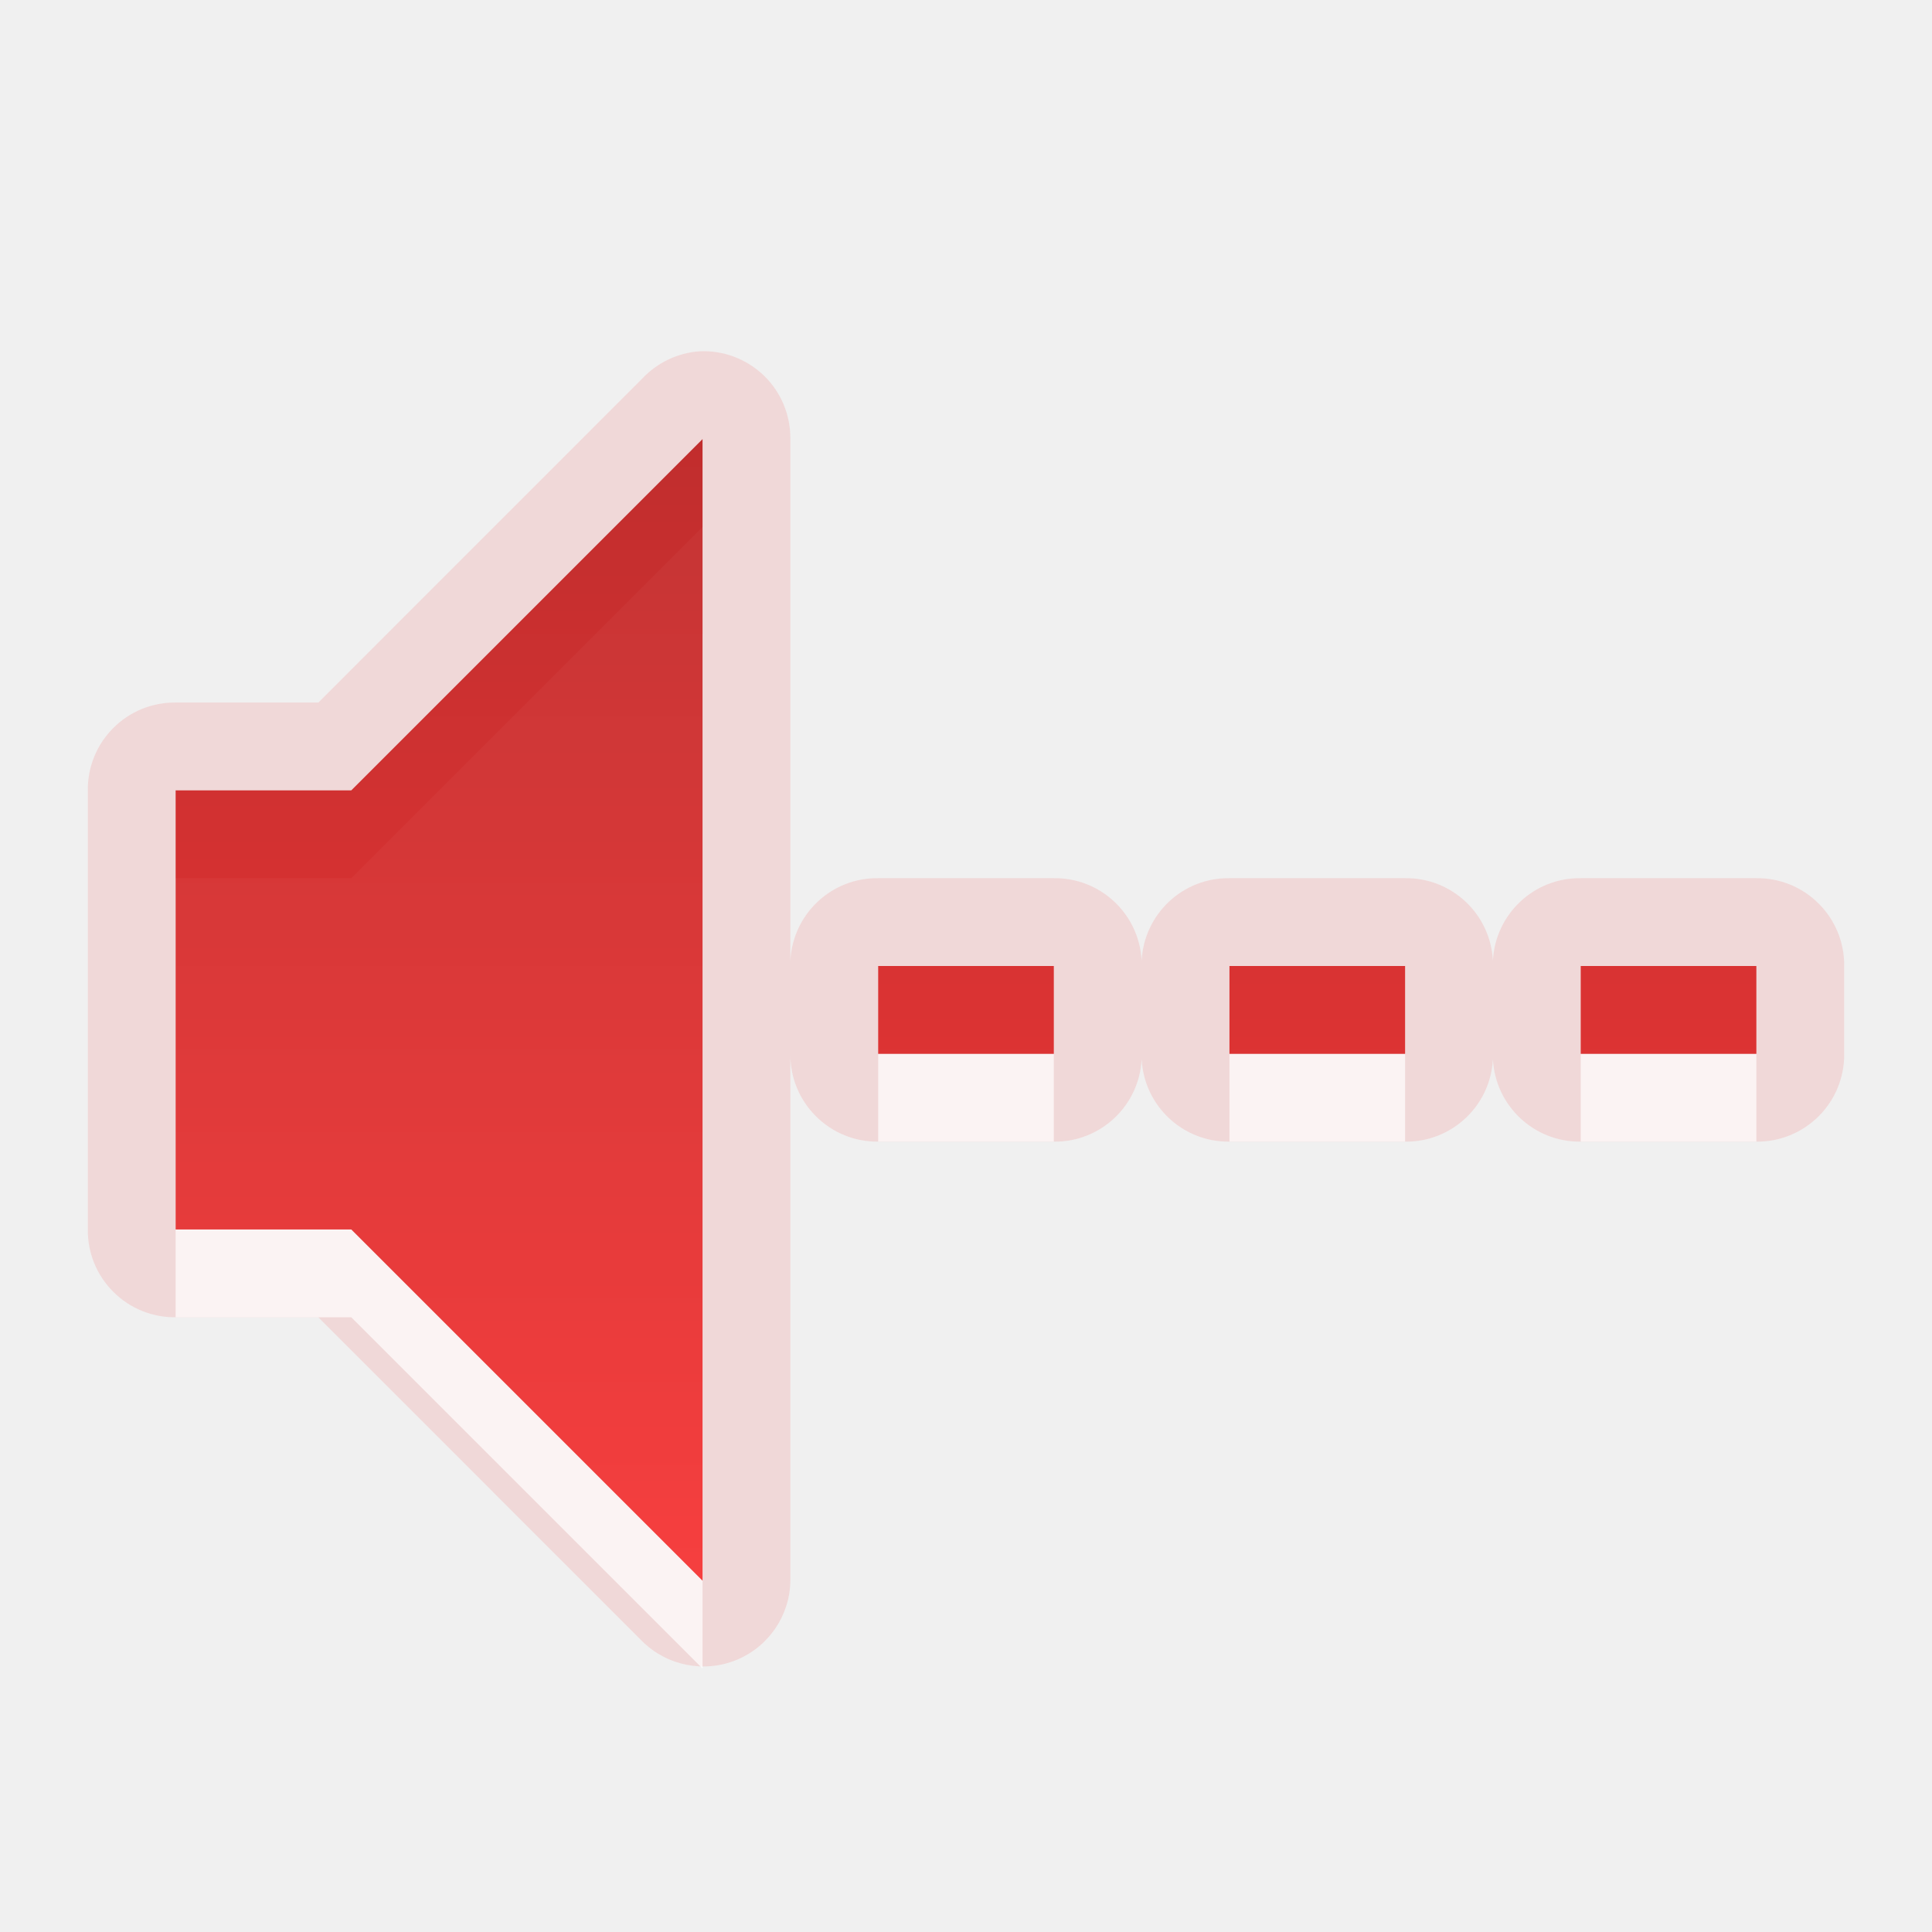
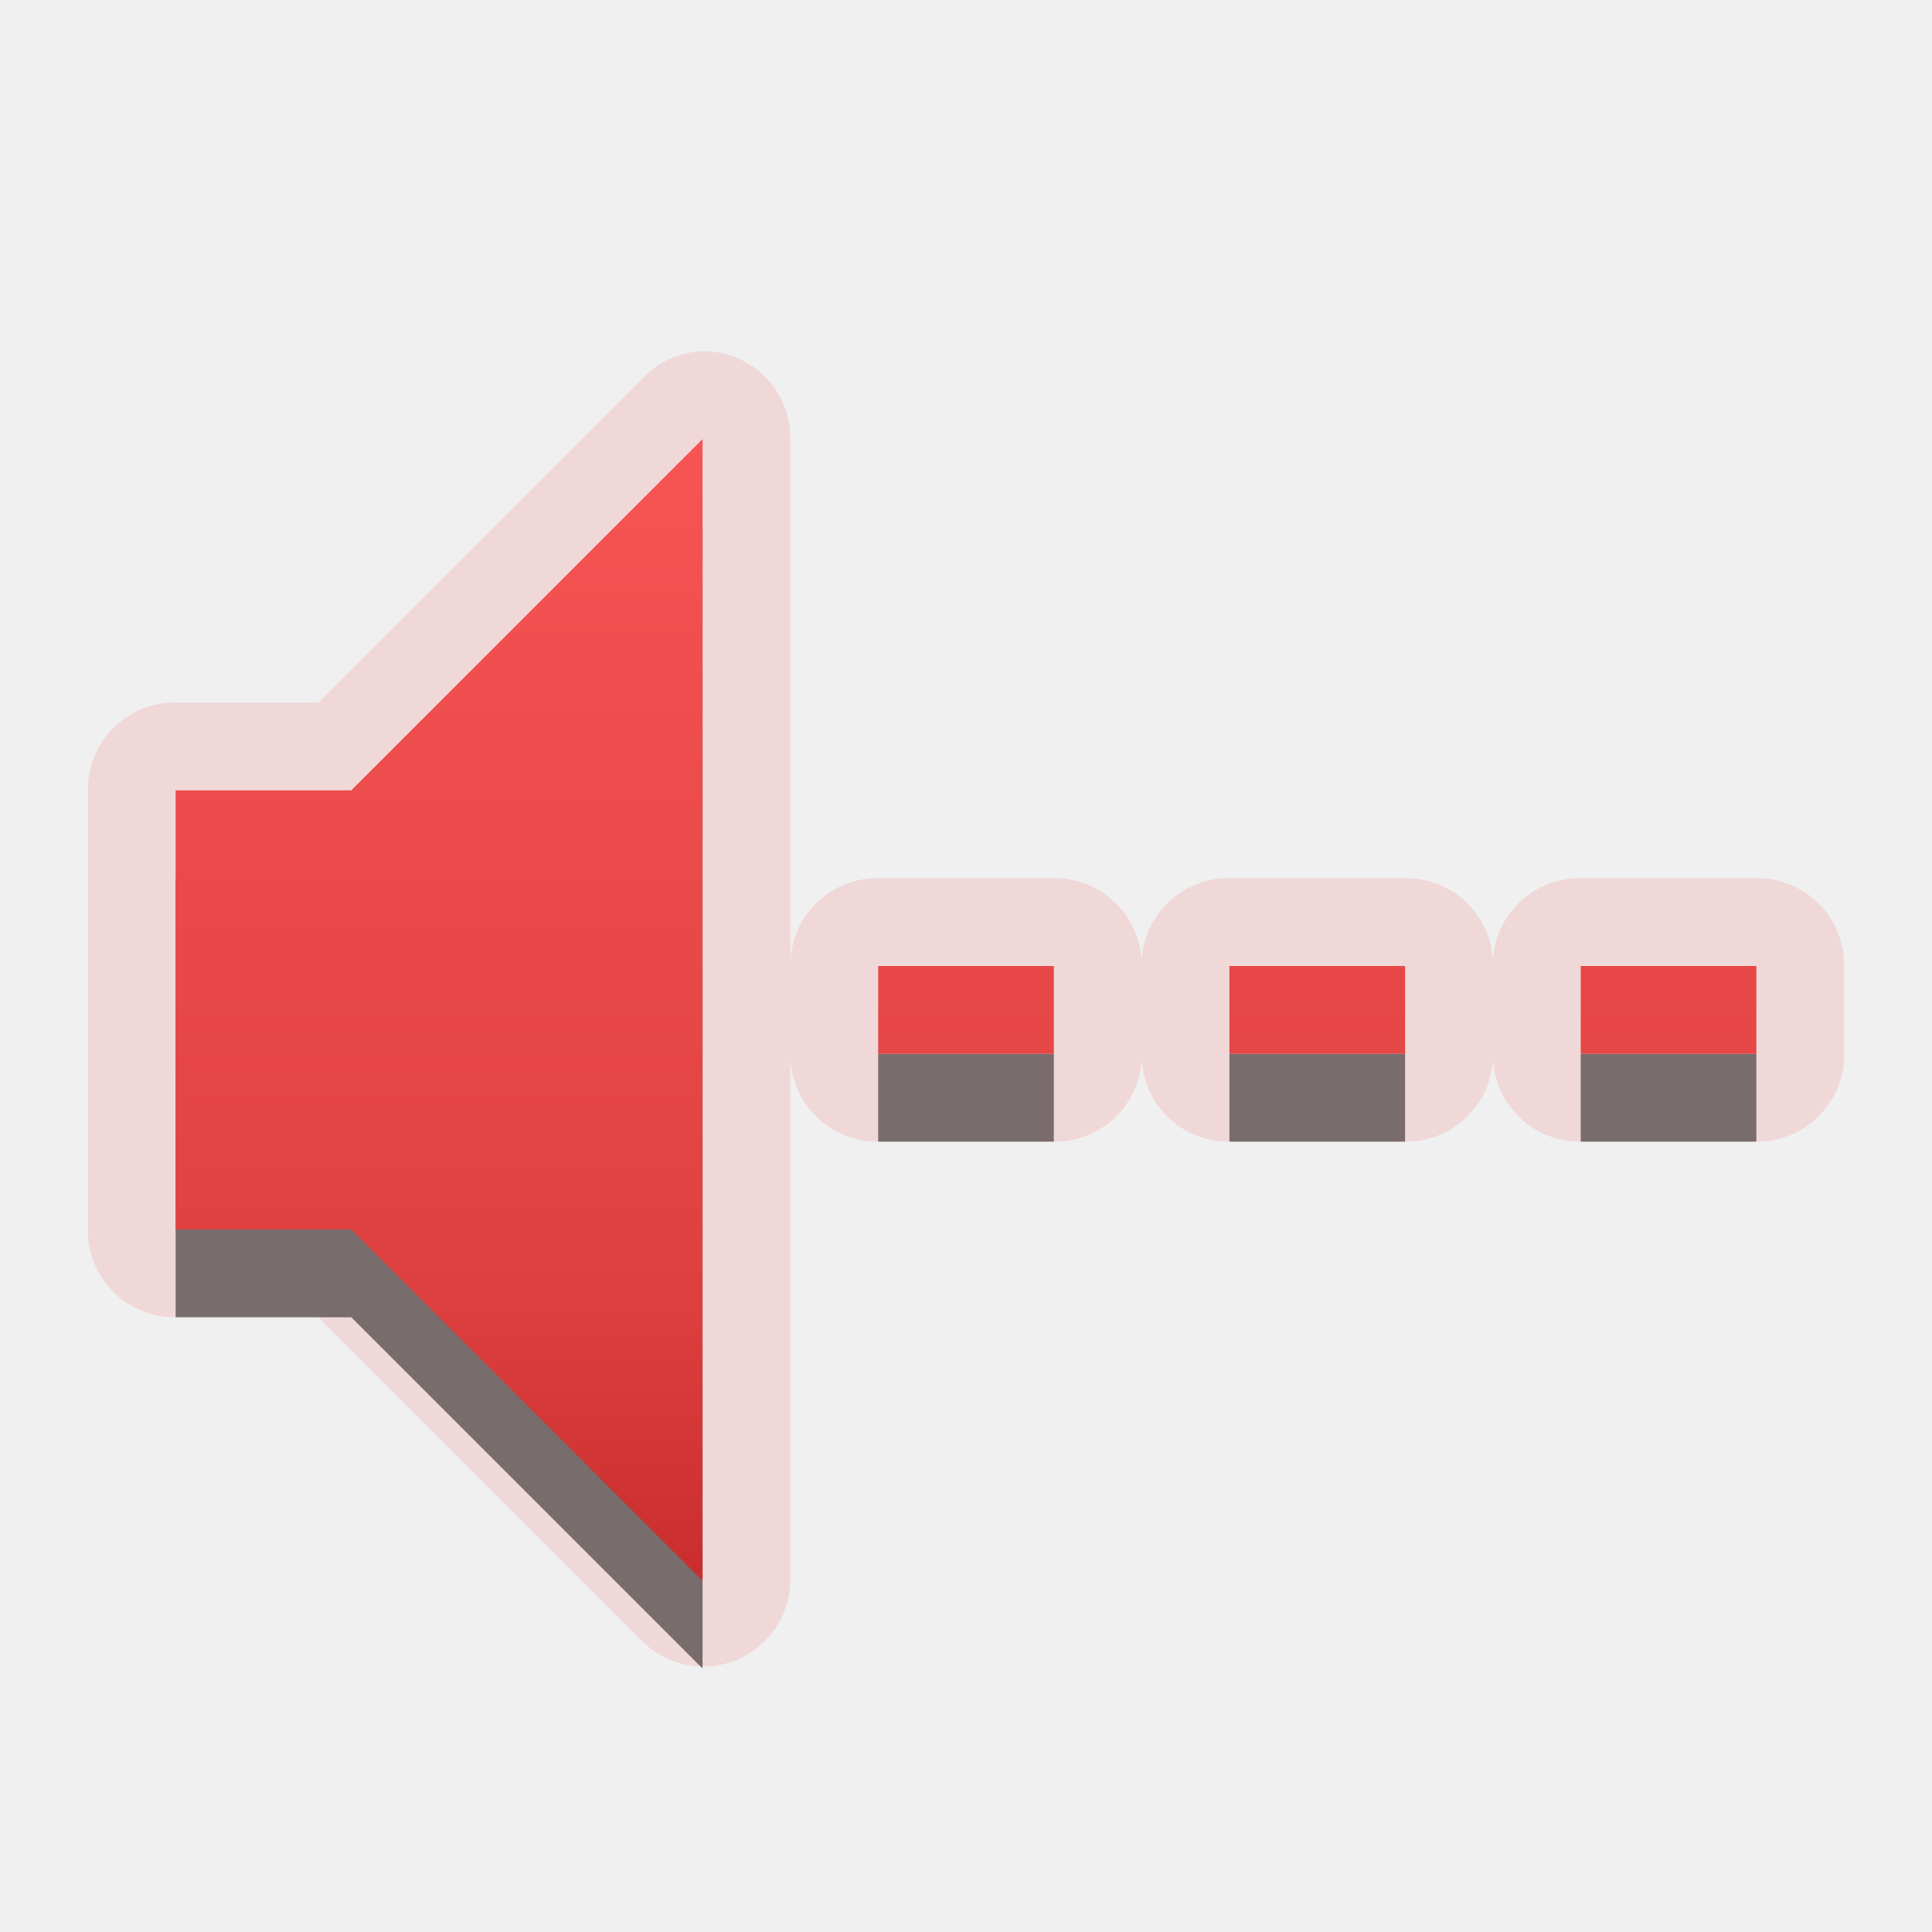
<svg xmlns="http://www.w3.org/2000/svg" xmlns:xlink="http://www.w3.org/1999/xlink" version="1.0" width="22" height="22" id="svg3208">
  <defs id="defs3210">
    <linearGradient id="linearGradient3187">
      <stop id="stop3189" style="stop-color:#a60000;stop-opacity:1" offset="0" />
      <stop id="stop3191" style="stop-color:#ff1313;stop-opacity:1" offset="1" />
    </linearGradient>
    <linearGradient x1="9" y1="3" x2="9" y2="21" id="linearGradient3190" xlink:href="#linearGradient3187" gradientUnits="userSpaceOnUse" gradientTransform="translate(-1.999938,-1)" />
+     <linearGradient x1="11.191" y1="3.561" x2="11.191" y2="17.561" id="linearGradient2870" xlink:href="#linearGradient3187-1" gradientUnits="userSpaceOnUse" gradientTransform="translate(-0.191199,6.438695)" />
+     <linearGradient x1="11.191" y1="3.561" x2="11.191" y2="17.561" id="linearGradient2866" xlink:href="#linearGradient7300" gradientUnits="userSpaceOnUse" gradientTransform="translate(-0.191199,6.438695)" />
+     <linearGradient id="linearGradient7300">
+       <stop id="stop7302" style="stop-color:#ff5a5a;stop-opacity:1" offset="0" />
+       <stop id="stop7304" style="stop-color:#de4040;stop-opacity:1" offset="0.705" />
+       <stop id="stop7306" style="stop-color:#bd2121;stop-opacity:1" offset="1" />
+     </linearGradient>
+     <linearGradient id="linearGradient3187-1">
+       <stop id="stop3189-8" style="stop-color:#a60000;stop-opacity:1" offset="0" />
+       <stop id="stop3191-9" style="stop-color:#ff1313;stop-opacity:1" offset="1" />
+     </linearGradient>
+     <linearGradient x1="9" y1="3" x2="9" y2="21" id="linearGradient2868" xlink:href="#linearGradient7300" gradientUnits="userSpaceOnUse" gradientTransform="translate(-1.999938,-1)" />
  </defs>
-   <g id="layer1">
-     <path d="M 8.969,5 C 8.718,5.017 8.484,5.129 8.312,5.312 L 4.625,9 L 3,9 C 2.734,8.997 2.478,9.101 2.29,9.29 C 2.101,9.478 1.997,9.734 2,10 L 2,15 C 1.997,15.266 2.101,15.522 2.29,15.71 C 2.478,15.899 2.734,16.003 3,16 L 4.625,16 L 8.312,19.688 C 8.594,19.968 9.016,20.053 9.384,19.903 C 9.752,19.753 9.995,19.397 10,19 L 10,13 C 9.997,13.266 10.101,13.522 10.29,13.71 C 10.478,13.899 10.734,14.003 11,14 C 11.667,14 12.333,14 13,14 C 13.531,14.007 13.972,13.593 14,13.062 C 14.028,13.593 14.469,14.007 15,14 C 15.667,14 16.333,14 17,14 C 17.531,14.007 17.972,13.593 18,13.062 C 18.028,13.593 18.469,14.007 19,14 C 19.667,14 20.333,14 21,14 C 21.266,14.003 21.522,13.899 21.71,13.71 C 21.899,13.522 22.003,13.266 22,13 C 22,12.667 22,12.333 22,12 C 22.003,11.734 21.899,11.478 21.71,11.29 C 21.522,11.101 21.266,10.997 21,11 C 20.333,11 19.667,11 19,11 C 18.469,10.993 18.028,11.407 18,11.938 C 17.972,11.407 17.531,10.993 17,11 C 16.333,11 15.667,11 15,11 C 14.469,10.993 14.028,11.407 14,11.938 C 13.972,11.407 13.531,10.993 13,11 C 12.333,11 11.667,11 11,11 C 10.469,10.993 10.028,11.407 10,11.938 L 10,6 C 10.003,5.728 9.895,5.467 9.7,5.278 C 9.504,5.089 9.24,4.988 8.969,5 z" transform="translate(-0.9999384,-1)" id="path3206" style="opacity:0.1;fill:#f50000;fill-opacity:1;fill-rule:evenodd;stroke:none" />
-     <path d="M 2,10 L 2,15 L 4,15 L 8,19 L 8,6 L 4,10 L 2,10 z M 10,12 C 10.667,12 11.333,12 12,12 C 12,12.333 12,12.667 12,13 C 11.333,13 10.667,13 10,13 C 10,12.667 10,12.333 10,12 z M 18,12 C 18.667,12 19.333,12 20,12 C 20,12.333 20,12.667 20,13 C 19.333,13 18.667,13 18,13 C 18,12.667 18,12.333 18,12 z M 14,12 C 14.667,12 15.333,12 16,12 C 16,12.333 16,12.667 16,13 C 15.333,13 14.667,13 14,13 C 14,12.667 14,12.333 14,12 z" id="path2387-4" style="opacity:0.7;fill:#ffffff;fill-opacity:1;fill-rule:evenodd;stroke:none" />
-     <path d="M 2,9 L 2,14 L 4,14 L 8,18 L 8,5 L 4,9 L 2,9 z M 10,11 C 10.667,11 11.333,11 12,11 C 12,11.333 12,11.667 12,12 C 11.333,12 10.667,12 10,12 C 10,11.667 10,11.333 10,11 z M 18,11 C 18.667,11 19.333,11 20,11 C 20,11.333 20,11.667 20,12 C 19.333,12 18.667,12 18,12 C 18,11.667 18,11.333 18,11 z M 14,11 C 14.667,11 15.333,11 16,11 C 16,11.333 16,11.667 16,12 C 15.333,12 14.667,12 14,12 C 14,11.667 14,11.333 14,11 z" id="path2387" style="opacity:0.8;fill:url(#linearGradient3190);fill-opacity:1;fill-rule:evenodd;stroke:none" />
-   </g>
+   <path d="M 7.969,4 C 7.718,4.017 7.484,4.129 7.313,4.312 L 3.625,8 l -1.625,0 C 1.734,7.997 1.478,8.101 1.29,8.29 1.101,8.478 0.997,8.734 1,9 l 0,5 c -0.003,0.266 0.101,0.522 0.29,0.71 C 1.478,14.899 1.734,15.003 2,15 l 1.625,0 3.688,3.688 c 0.281,0.281 0.704,0.366 1.072,0.216 C 8.752,18.753 8.995,18.397 9,18 l 0,-6 c -0.003,0.266 0.101,0.522 0.29,0.71 0.188,0.188 0.444,0.293 0.71,0.29 0.667,0 1.333,0 2,0 0.531,0.007 0.972,-0.407 1,-0.938 0.028,0.53 0.469,0.944 1,0.938 0.667,0 1.333,0 2,0 0.531,0.007 0.972,-0.407 1,-0.938 0.028,0.53 0.469,0.944 1,0.938 0.667,0 1.333,0 2,0 0.266,0.003 0.522,-0.101 0.71,-0.29 C 20.899,12.522 21.003,12.266 21,12 c 0,-0.333 0,-0.667 0,-1 0.003,-0.266 -0.101,-0.522 -0.29,-0.71 C 20.522,10.101 20.266,9.997 20,10 c -0.667,0 -1.333,0 -2,0 -0.531,-0.007 -0.972,0.407 -1,0.938 -0.028,-0.53 -0.469,-0.944 -1,-0.938 -0.667,0 -1.333,0 -2,0 -0.531,-0.007 -0.972,0.407 -1,0.938 -0.028,-0.53 -0.469,-0.944 -1,-0.938 -0.667,0 -1.333,0 -2,0 -0.531,-0.007 -0.972,0.407 -1,0.938 l 0,-5.938 C 9.003,4.728 8.895,4.467 8.7,4.278 8.505,4.089 8.24,3.988 7.969,4 z" id="path3206" style="opacity:0.1;fill:#f50000;fill-opacity:1;fill-rule:evenodd;stroke:none" />
+   <path d="m 2,10 0,5 2,0 4,4 0,-13 -4,4 -2,0 z m 8,2 c 0.667,0 1.333,0 2,0 0,0.333 0,0.667 0,1 -0.667,0 -1.333,0 -2,0 0,-0.333 0,-0.667 0,-1 z m 8,0 c 0.667,0 1.333,0 2,0 0,0.333 0,0.667 0,1 -0.667,0 -1.333,0 -2,0 0,-0.333 0,-0.667 0,-1 z m -4,0 c 0.667,0 1.333,0 2,0 0,0.333 0,0.667 0,1 -0.667,0 -1.333,0 -2,0 0,-0.333 0,-0.667 0,-1 z" id="path2387-4" style="opacity:0.5;fill:#000000;fill-opacity:1;fill-rule:evenodd;stroke:none" />
+   <path d="m 2,9 0,5 2,0 4,4 0,-13 -4,4 -2,0 z m 8,2 c 0.667,0 1.333,0 2,0 0,0.333 0,0.667 0,1 -0.667,0 -1.333,0 -2,0 0,-0.333 0,-0.667 0,-1 z m 8,0 c 0.667,0 1.333,0 2,0 0,0.333 0,0.667 0,1 -0.667,0 -1.333,0 -2,0 0,-0.333 0,-0.667 0,-1 z m -4,0 c 0.667,0 1.333,0 2,0 0,0.333 0,0.667 0,1 -0.667,0 -1.333,0 -2,0 0,-0.333 0,-0.667 0,-1 z" id="path2387" style="fill:url(#linearGradient2868);fill-opacity:1;fill-rule:evenodd;stroke:none" />
</svg>
